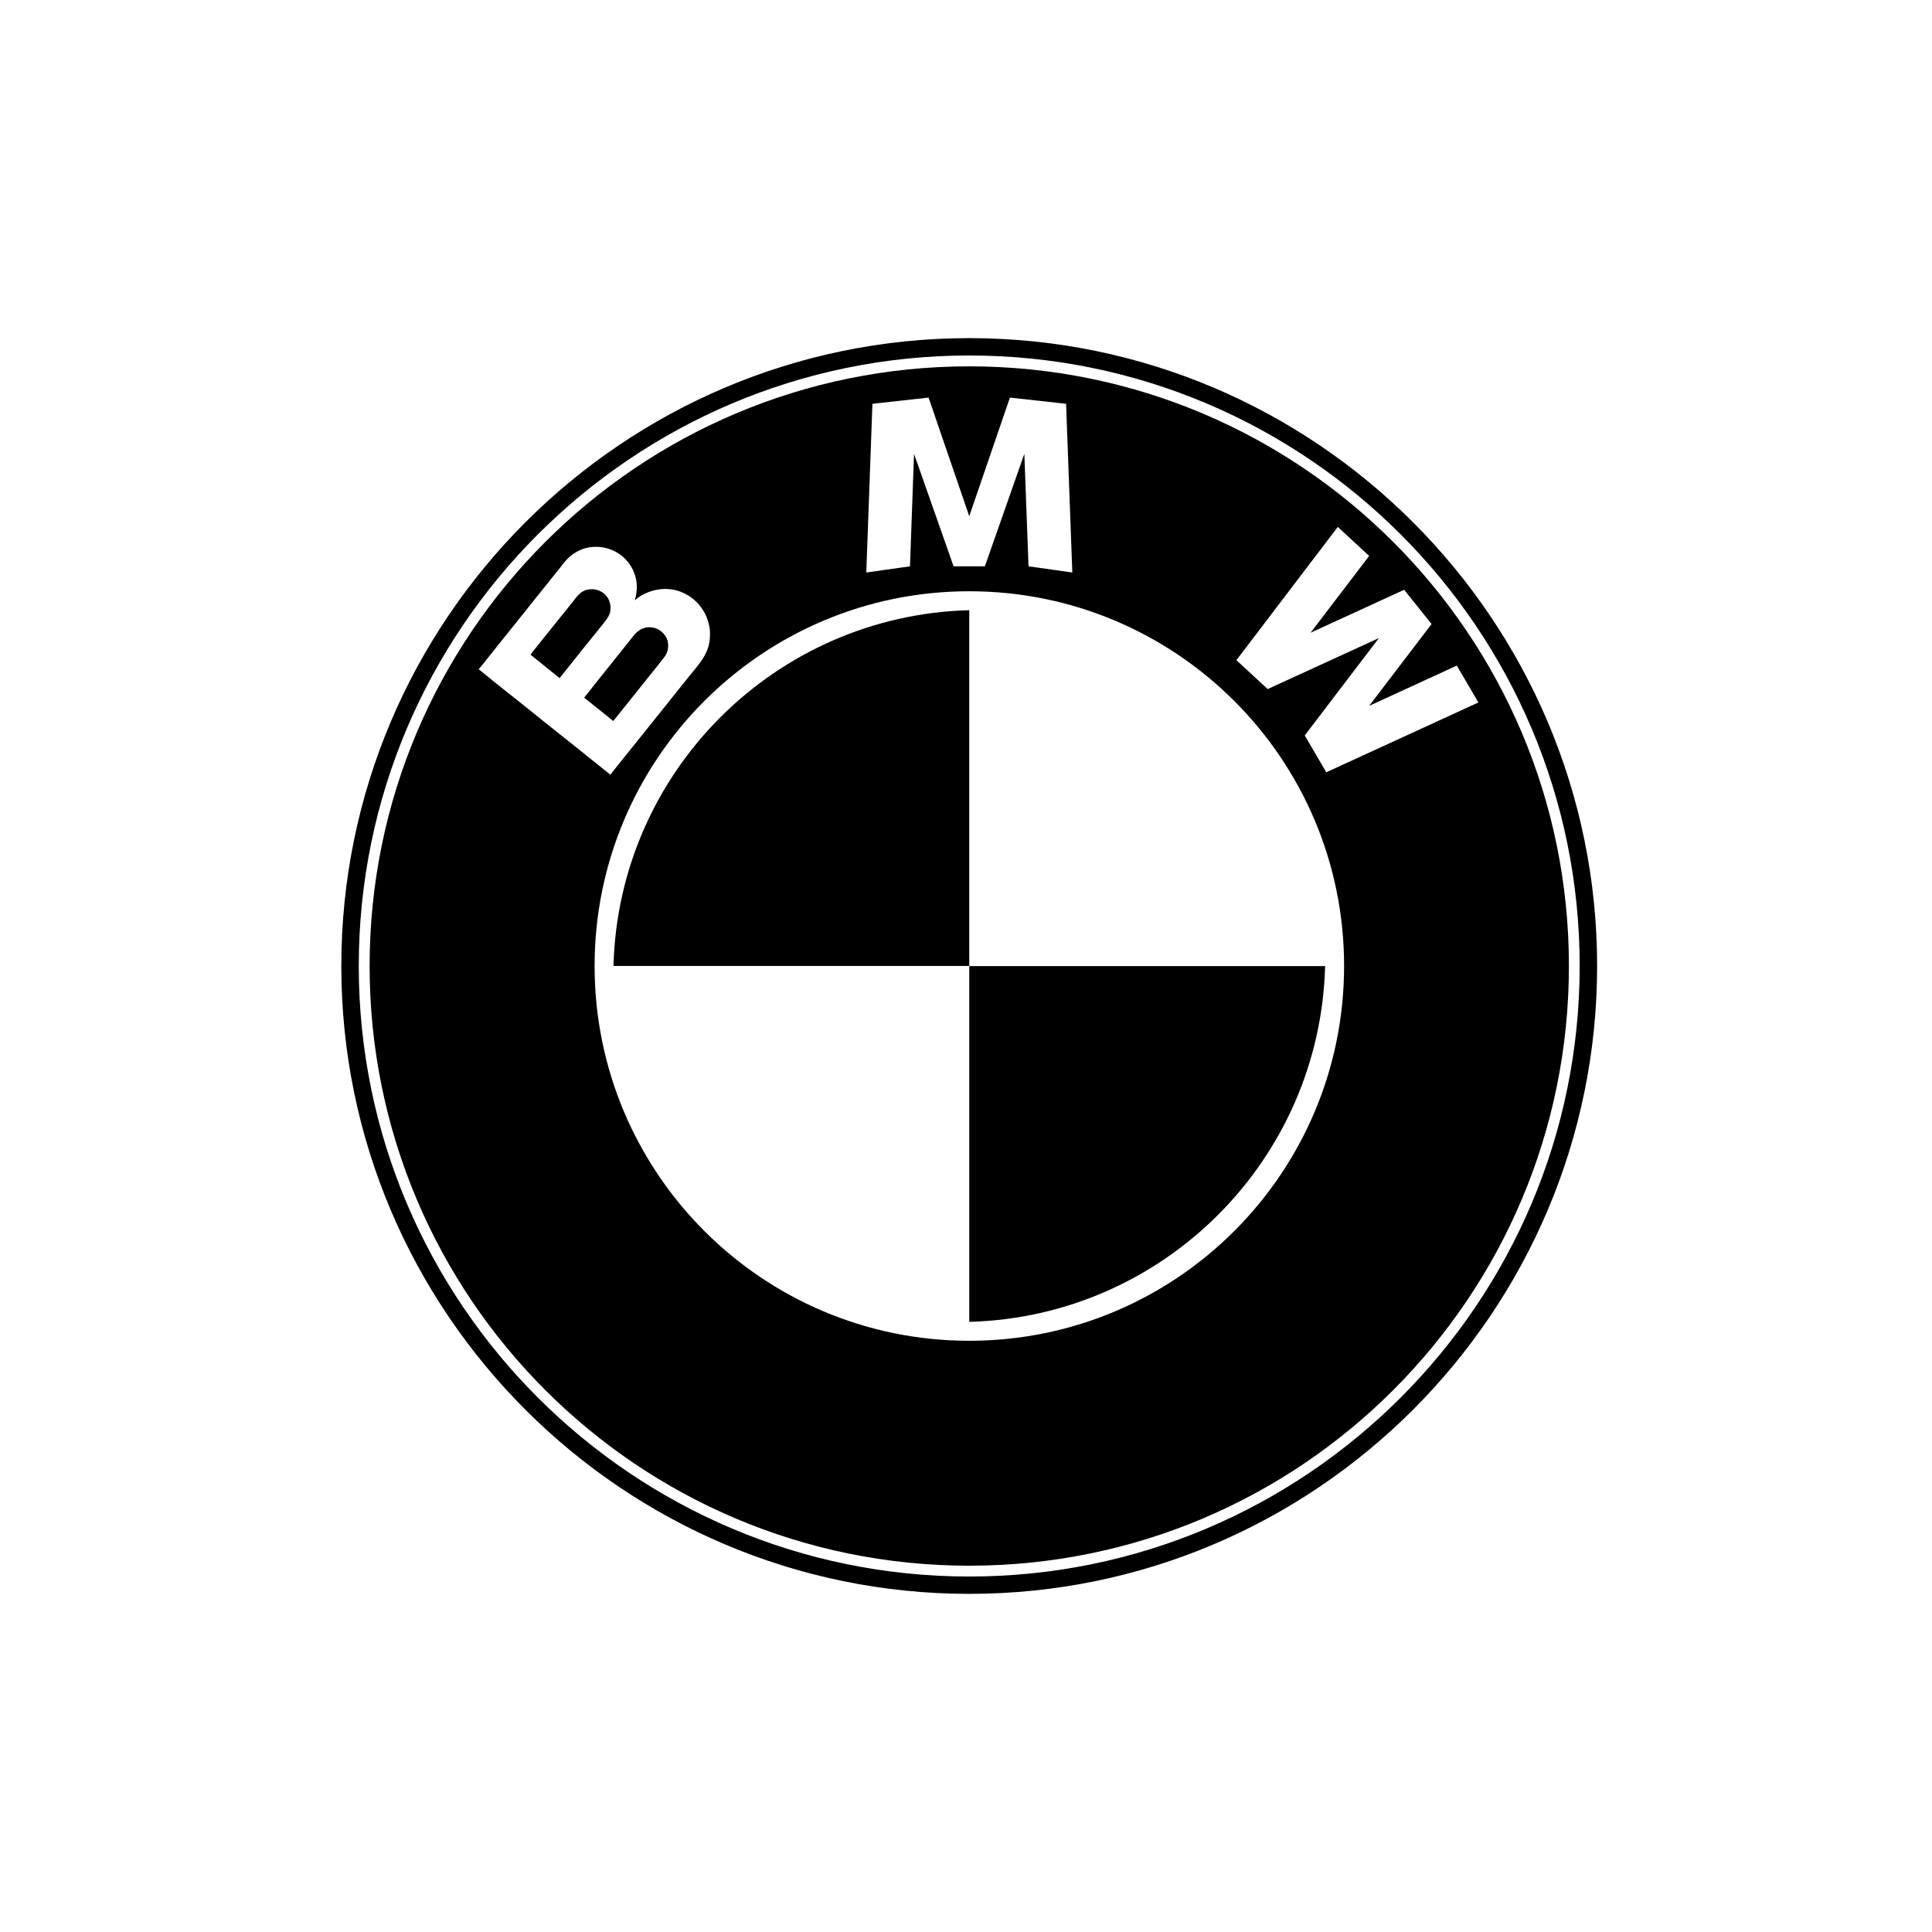
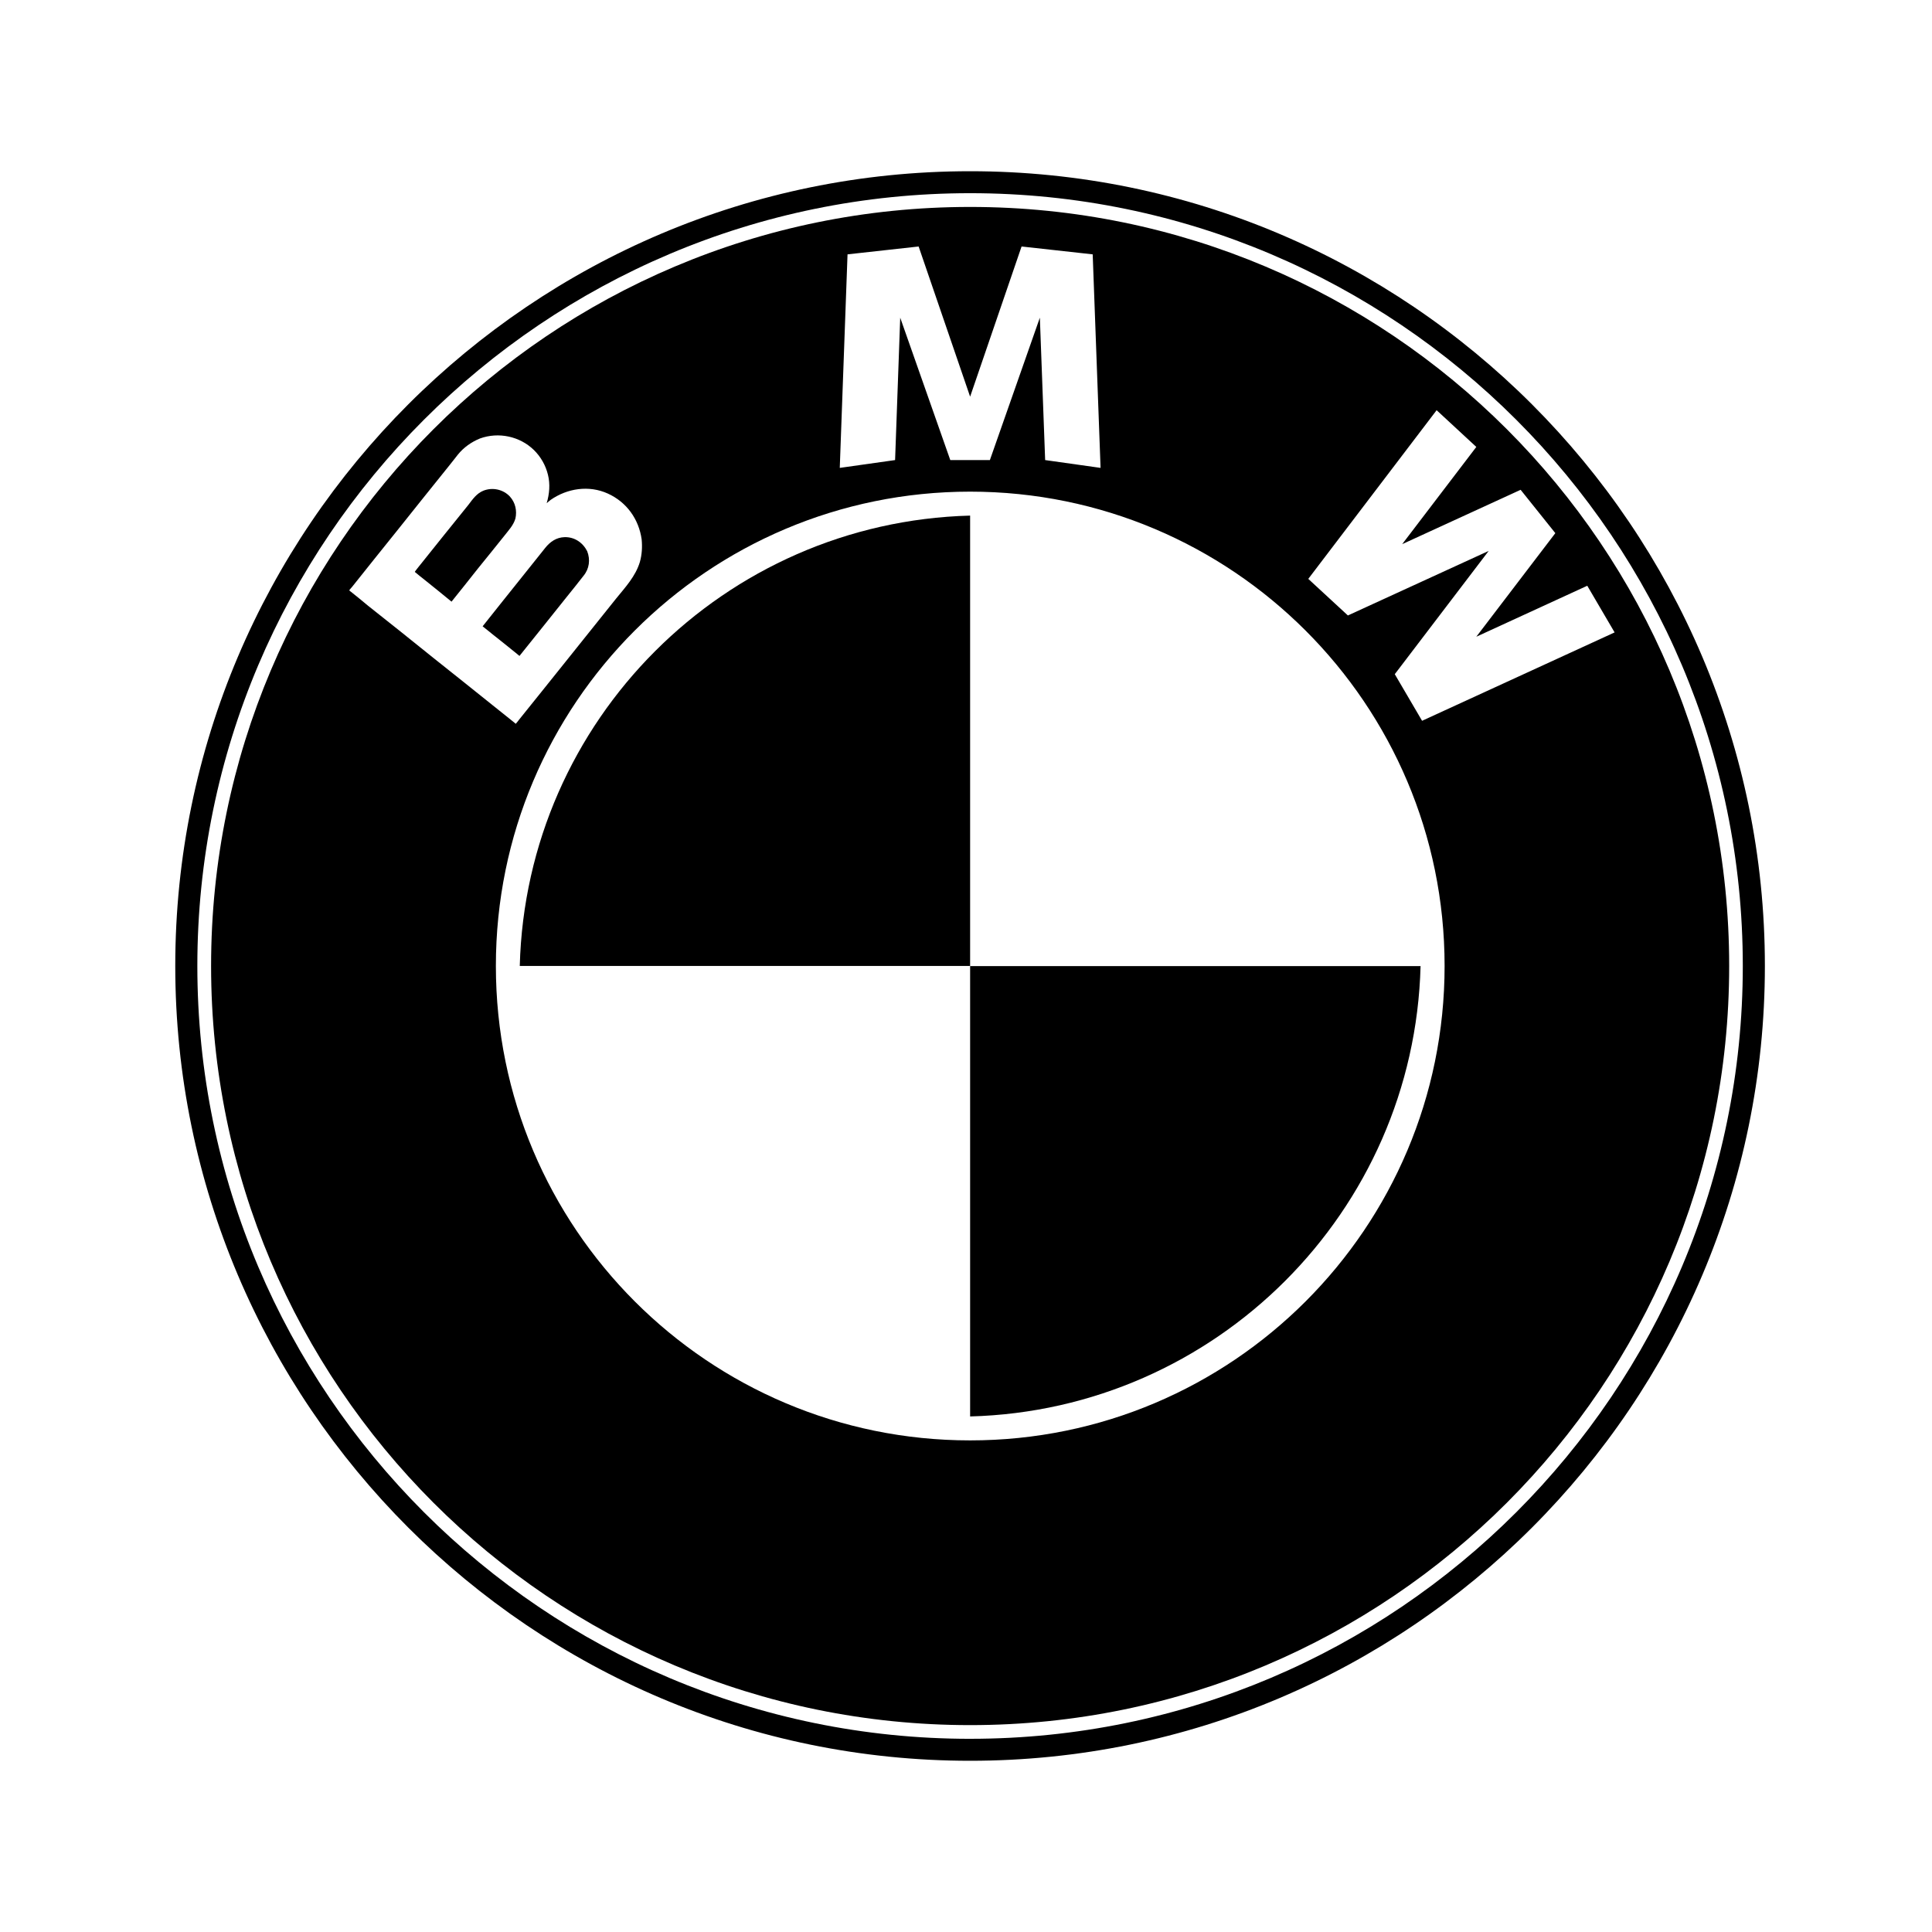
- <svg xmlns="http://www.w3.org/2000/svg" version="1.1" id="Layer_1" x="0px" y="0px" width="200px" height="200px" viewBox="0 0 200 200" enable-background="new 0 0 200 200" xml:space="preserve">
-   <g>
-     <path d="M100.337,35.003c-35.842,0-65.004,29.162-65.004,64.992c0,35.847,29.162,65.001,65.004,65.001   c35.838,0,64.996-29.154,64.996-65.001C165.333,64.166,136.175,35.003,100.337,35.003 M100.337,163.201   c-34.847,0-63.198-28.343-63.198-63.205c0-34.853,28.352-63.196,63.198-63.196c34.867,0,63.19,28.343,63.19,63.196   C163.527,134.857,135.204,163.201,100.337,163.201" />
-     <path d="M63.293,74.486c0.06,0.052,0.122,0.105,0.186,0.153c0.015,0,0.049-0.048,0.049-0.053c1.275-1.592,2.551-3.173,3.806-4.754   c0.461-0.572,0.929-1.149,1.384-1.739c0.478-0.577,0.573-1.325,0.302-2.016c-0.357-0.705-1.041-1.172-1.851-1.147   c-0.661,0.018-1.176,0.371-1.579,0.876c-0.567,0.705-1.116,1.406-1.682,2.106c-1.153,1.429-2.291,2.874-3.438,4.309   c0.59,0.484,1.192,0.952,1.786,1.428C62.609,73.928,62.95,74.2,63.293,74.486" />
-     <path d="M100.337,37.924c-34.285,0-62.074,27.8-62.074,62.071c0,34.289,27.789,62.086,62.074,62.086s62.076-27.797,62.076-62.086   C162.413,65.724,134.622,37.924,100.337,37.924 M90.313,41.801l5.813-0.643l4.211,12.282l4.208-12.282l5.816,0.643l0.644,17.463   l-4.532-0.639l-0.433-11.645l-4.087,11.645h-3.238L94.62,46.981l-0.419,11.645l-4.523,0.639L90.313,41.801z M51.12,70.555   c-0.457-0.385-0.925-0.766-1.4-1.144c-0.014,0-0.163-0.127-0.163-0.133c0.086-0.095,0.149-0.2,0.247-0.295   c1.212-1.515,2.401-3.016,3.618-4.521c1.409-1.754,2.812-3.531,4.222-5.271c0.265-0.323,0.526-0.667,0.802-1.014   c0.473-0.586,1.107-1.035,1.81-1.321c1.518-0.547,3.252-0.179,4.405,0.944c0.562,0.549,0.963,1.254,1.15,2.02   c0.194,0.782,0.123,1.563-0.102,2.33c0.102-0.085,0.21-0.186,0.318-0.266c1.363-0.953,3.14-1.224,4.685-0.52   c1.539,0.7,2.53,2.092,2.763,3.746c0.06,0.624,0.024,1.247-0.148,1.856c-0.354,1.163-1.176,2.044-1.925,2.964   c-1.446,1.811-2.891,3.611-4.329,5.409c-1.202,1.509-2.412,3.005-3.616,4.506c-0.092,0.124-0.171,0.229-0.27,0.337   c-0.014,0.025-0.111-0.081-0.137-0.099c-0.44-0.353-0.896-0.711-1.336-1.068c-1.768-1.41-3.508-2.82-5.272-4.211   C54.674,73.385,52.897,71.951,51.12,70.555 M100.337,138.796c-21.418,0-38.784-17.37-38.784-38.801   c0-21.422,17.366-38.788,38.784-38.788c21.431,0,38.803,17.366,38.803,38.788C139.14,121.426,121.768,138.796,100.337,138.796    M137.298,79.946l-2.232-3.812l7.68-10.081l-11.514,5.279l-3.24-2.992l10.496-13.794l3.246,3.003l-6.063,7.951l9.687-4.445   l2.838,3.545l-6.462,8.471l9.074-4.168l2.236,3.815L137.298,79.946z" />
-     <path d="M63.15,63.41c0.143-0.639,0-1.301-0.447-1.798c-0.54-0.585-1.418-0.786-2.179-0.48c-0.539,0.219-0.871,0.695-1.217,1.153   c-1.381,1.701-2.735,3.402-4.091,5.093c-0.019,0.029-0.314,0.386-0.289,0.396c0.257,0.225,0.54,0.438,0.824,0.667   c0.729,0.586,1.459,1.171,2.175,1.763c0.73-0.905,1.435-1.792,2.154-2.703c0.727-0.89,1.435-1.776,2.155-2.673   C62.587,64.375,62.987,63.965,63.15,63.41" />
-     <path d="M63.507,99.996h36.83v-36.83C80.232,63.704,64.031,79.899,63.507,99.996" />
-     <path d="M100.337,136.838c20.106-0.534,36.31-16.742,36.838-36.83h-36.838V136.838z" />
-   </g>
+ <svg xmlns="http://www.w3.org/2000/svg" id="Layer_1" version="1.1" viewBox="0 0 158 158">
+   <path d="M79.337,14.003C43.495,14.003,14.333,43.166,14.333,78.996s29.162,65.001,65.004,65.001,64.996-29.154,64.996-65.001S115.175,14.003,79.337,14.003M79.337,142.201c-34.847,0-63.198-28.343-63.198-63.205S44.49,15.799,79.337,15.799s63.19,28.343,63.19,63.196-28.323,63.205-63.19,63.205" />
+   <path d="M42.293,53.486c.06.052.122.105.186.153.015,0,.049-.048.049-.053,1.275-1.592,2.551-3.173,3.806-4.754.461-.572.929-1.149,1.384-1.739.478-.577.573-1.325.302-2.016-.357-.705-1.041-1.172-1.851-1.148-.661.018-1.176.371-1.579.876-.567.705-1.116,1.406-1.682,2.106-1.153,1.429-2.291,2.874-3.438,4.309.59.484,1.192.952,1.786,1.428.355.28.695.553,1.038.838" />
+   <path d="M79.337,16.924c-34.285,0-62.074,27.8-62.074,62.071s27.789,62.086,62.074,62.086,62.076-27.797,62.076-62.086-27.791-62.071-62.076-62.071M69.312,20.801l5.814-.643,4.211,12.282,4.208-12.282,5.816.643.644,17.463-4.532-.639-.433-11.645-4.087,11.645h-3.238l-4.095-11.645-.419,11.645-4.524.639.635-17.463ZM30.12,49.555c-.457-.385-.925-.766-1.4-1.144-.014,0-.163-.127-.163-.133.086-.095.149-.2.247-.295,1.212-1.515,2.401-3.016,3.618-4.52,1.409-1.754,2.811-3.531,4.222-5.271.265-.323.526-.667.802-1.014.473-.586,1.107-1.035,1.81-1.321,1.518-.547,3.252-.179,4.405.944.562.549.963,1.254,1.15,2.02.194.782.123,1.563-.102,2.33.102-.086.21-.186.318-.266,1.363-.953,3.14-1.224,4.685-.52,1.539.7,2.53,2.092,2.763,3.746.06.624.024,1.247-.148,1.856-.354,1.163-1.176,2.044-1.925,2.964-1.446,1.811-2.891,3.611-4.329,5.409-1.202,1.509-2.412,3.005-3.616,4.506-.092.123-.171.229-.269.337-.014.025-.111-.081-.137-.099-.44-.353-.896-.711-1.336-1.068-1.768-1.41-3.508-2.82-5.272-4.211-1.768-1.42-3.544-2.854-5.321-4.25M79.337,117.796c-21.418,0-38.784-17.37-38.784-38.801s17.366-38.788,38.784-38.788,38.803,17.366,38.803,38.788-17.372,38.801-38.803,38.801M116.298,58.946l-2.232-3.811,7.68-10.081-11.514,5.279-3.24-2.992,10.496-13.794,3.246,3.003-6.062,7.951,9.686-4.445,2.838,3.545-6.462,8.471,9.074-4.169,2.236,3.816-15.746,7.228Z" />
+   <path d="M42.15,42.41c.143-.639,0-1.301-.447-1.798-.54-.585-1.418-.786-2.179-.48-.539.219-.871.695-1.217,1.153-1.381,1.701-2.735,3.402-4.091,5.093-.019.029-.315.386-.289.396.257.225.54.439.824.667.729.586,1.459,1.171,2.175,1.763.73-.905,1.434-1.791,2.154-2.703.727-.89,1.435-1.776,2.155-2.673.351-.452.751-.862.914-1.418" />
+   <path d="M42.507,78.996h36.83v-36.83c-20.104.539-36.306,16.734-36.83,36.83" />
+   <path d="M79.337,115.838c20.106-.534,36.31-16.742,36.838-36.83h-36.838v36.83Z" />
</svg>
